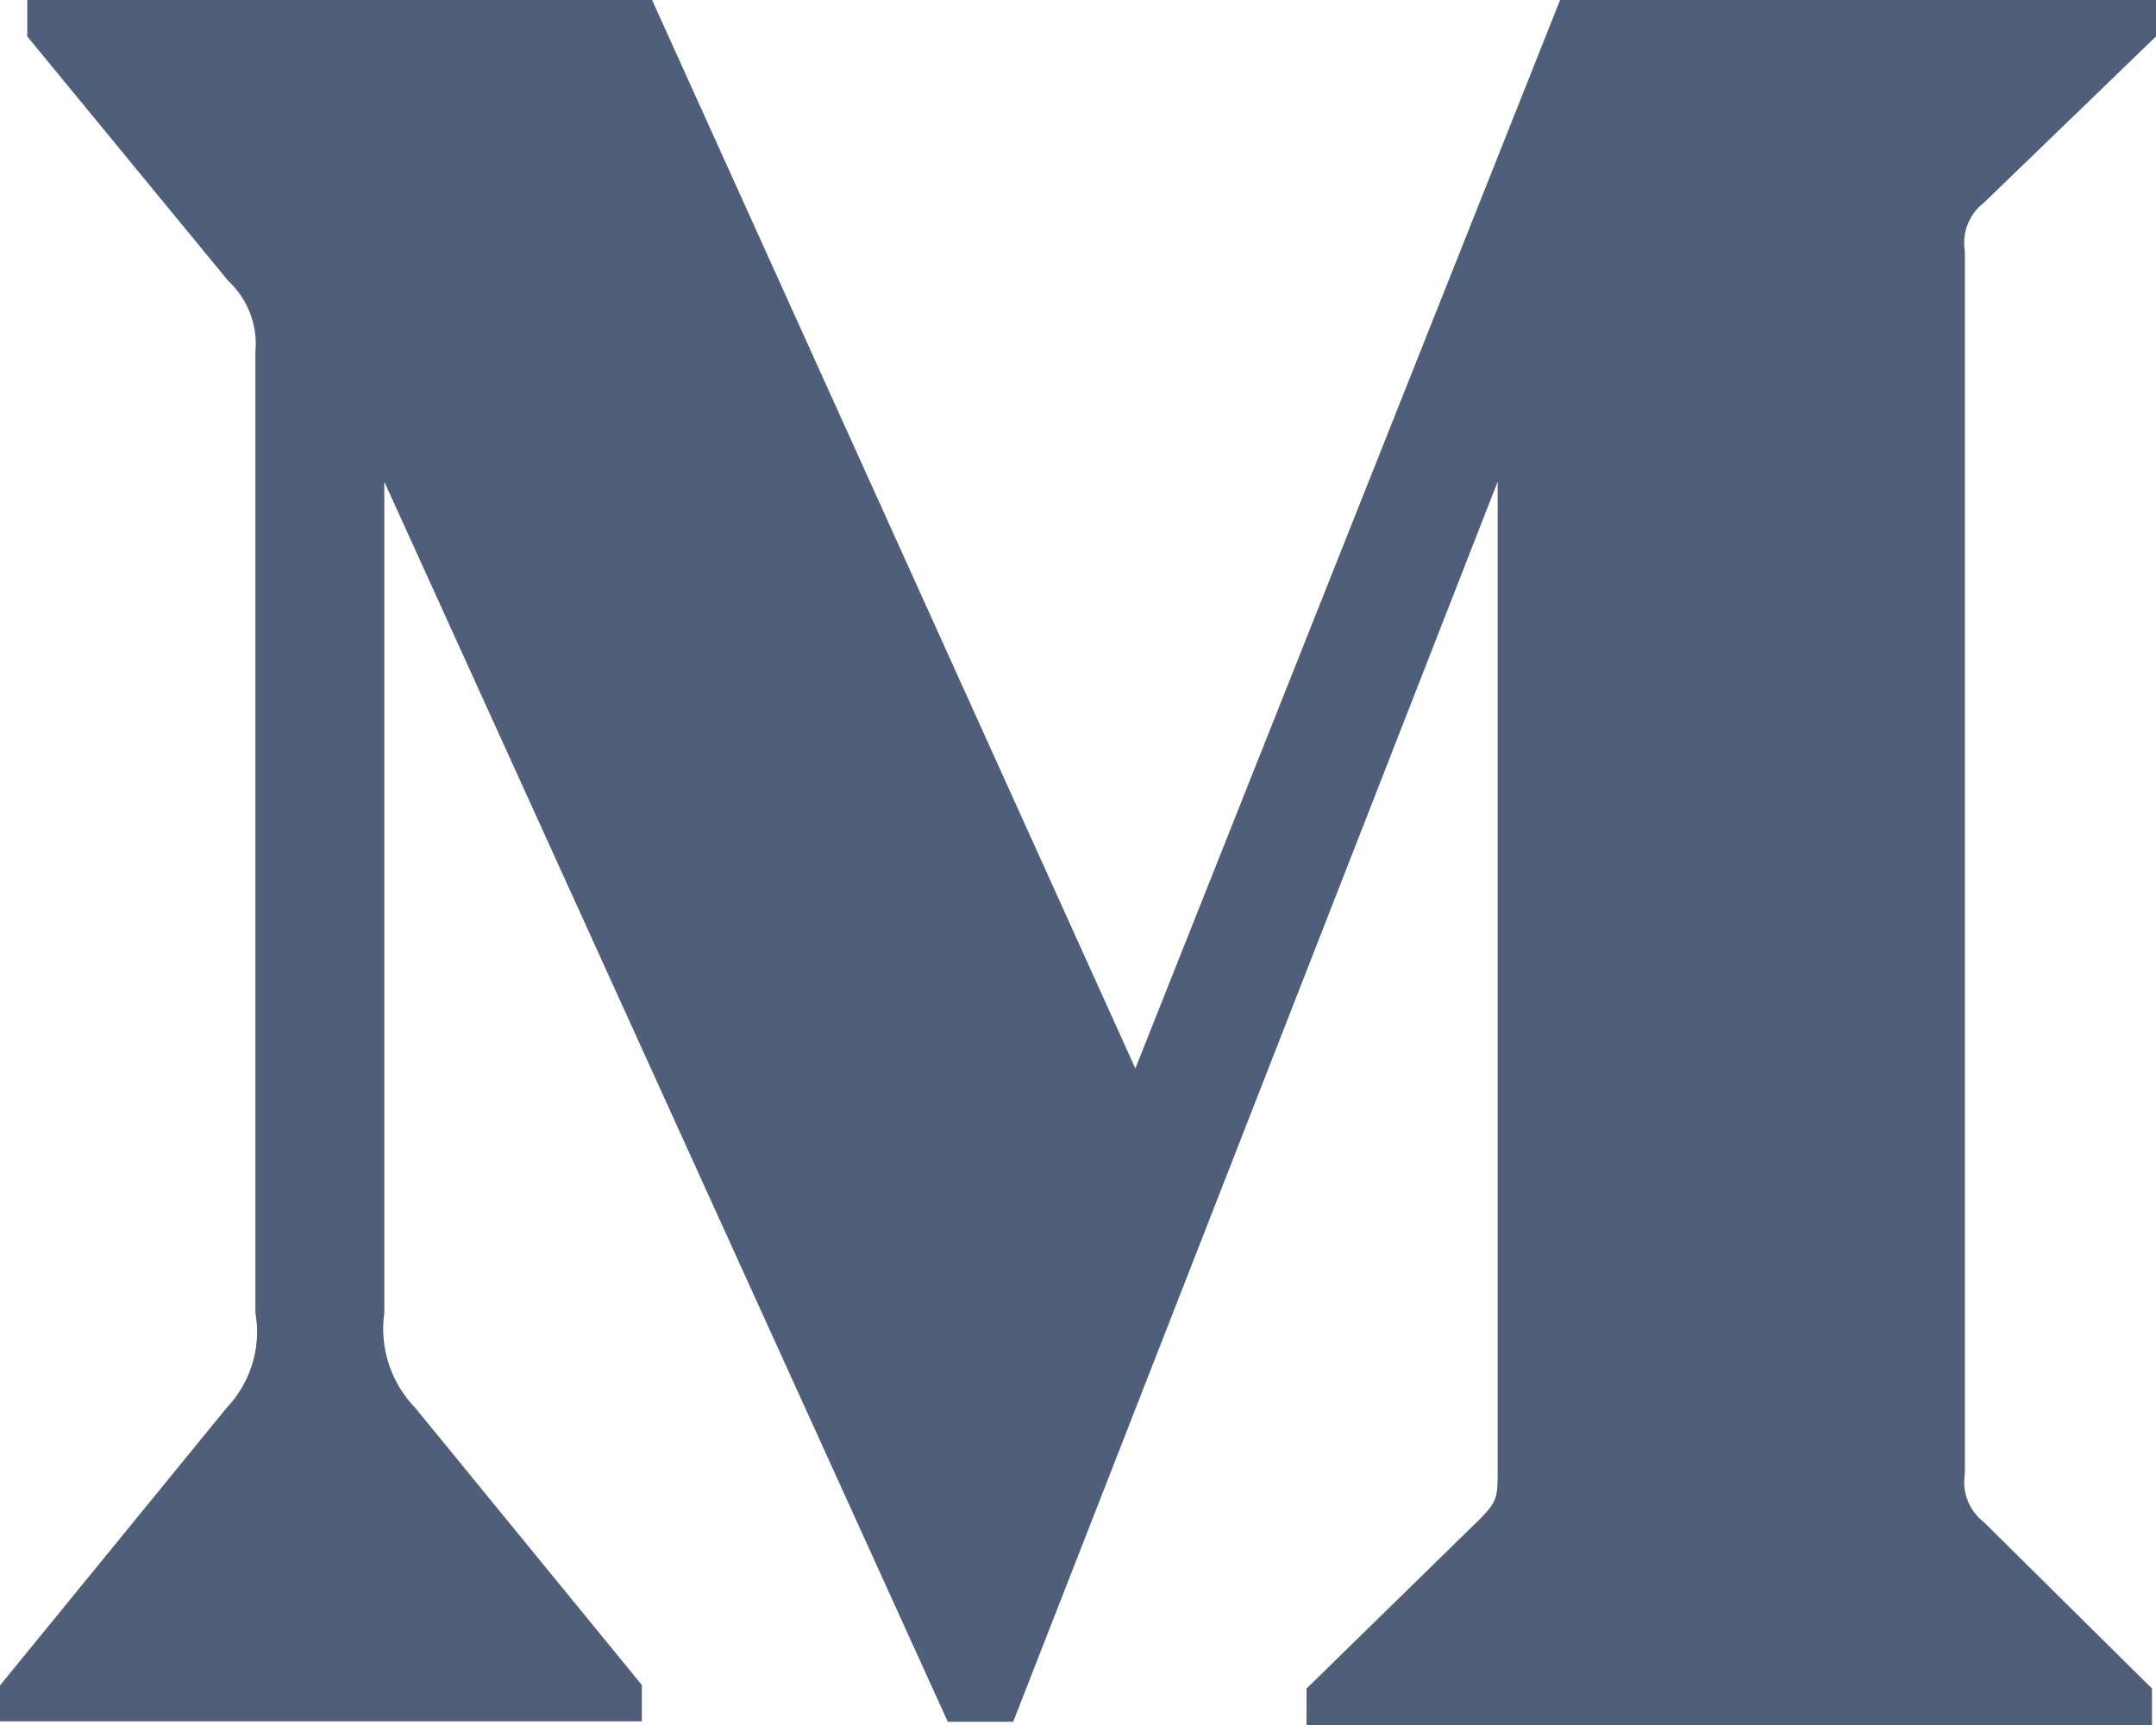
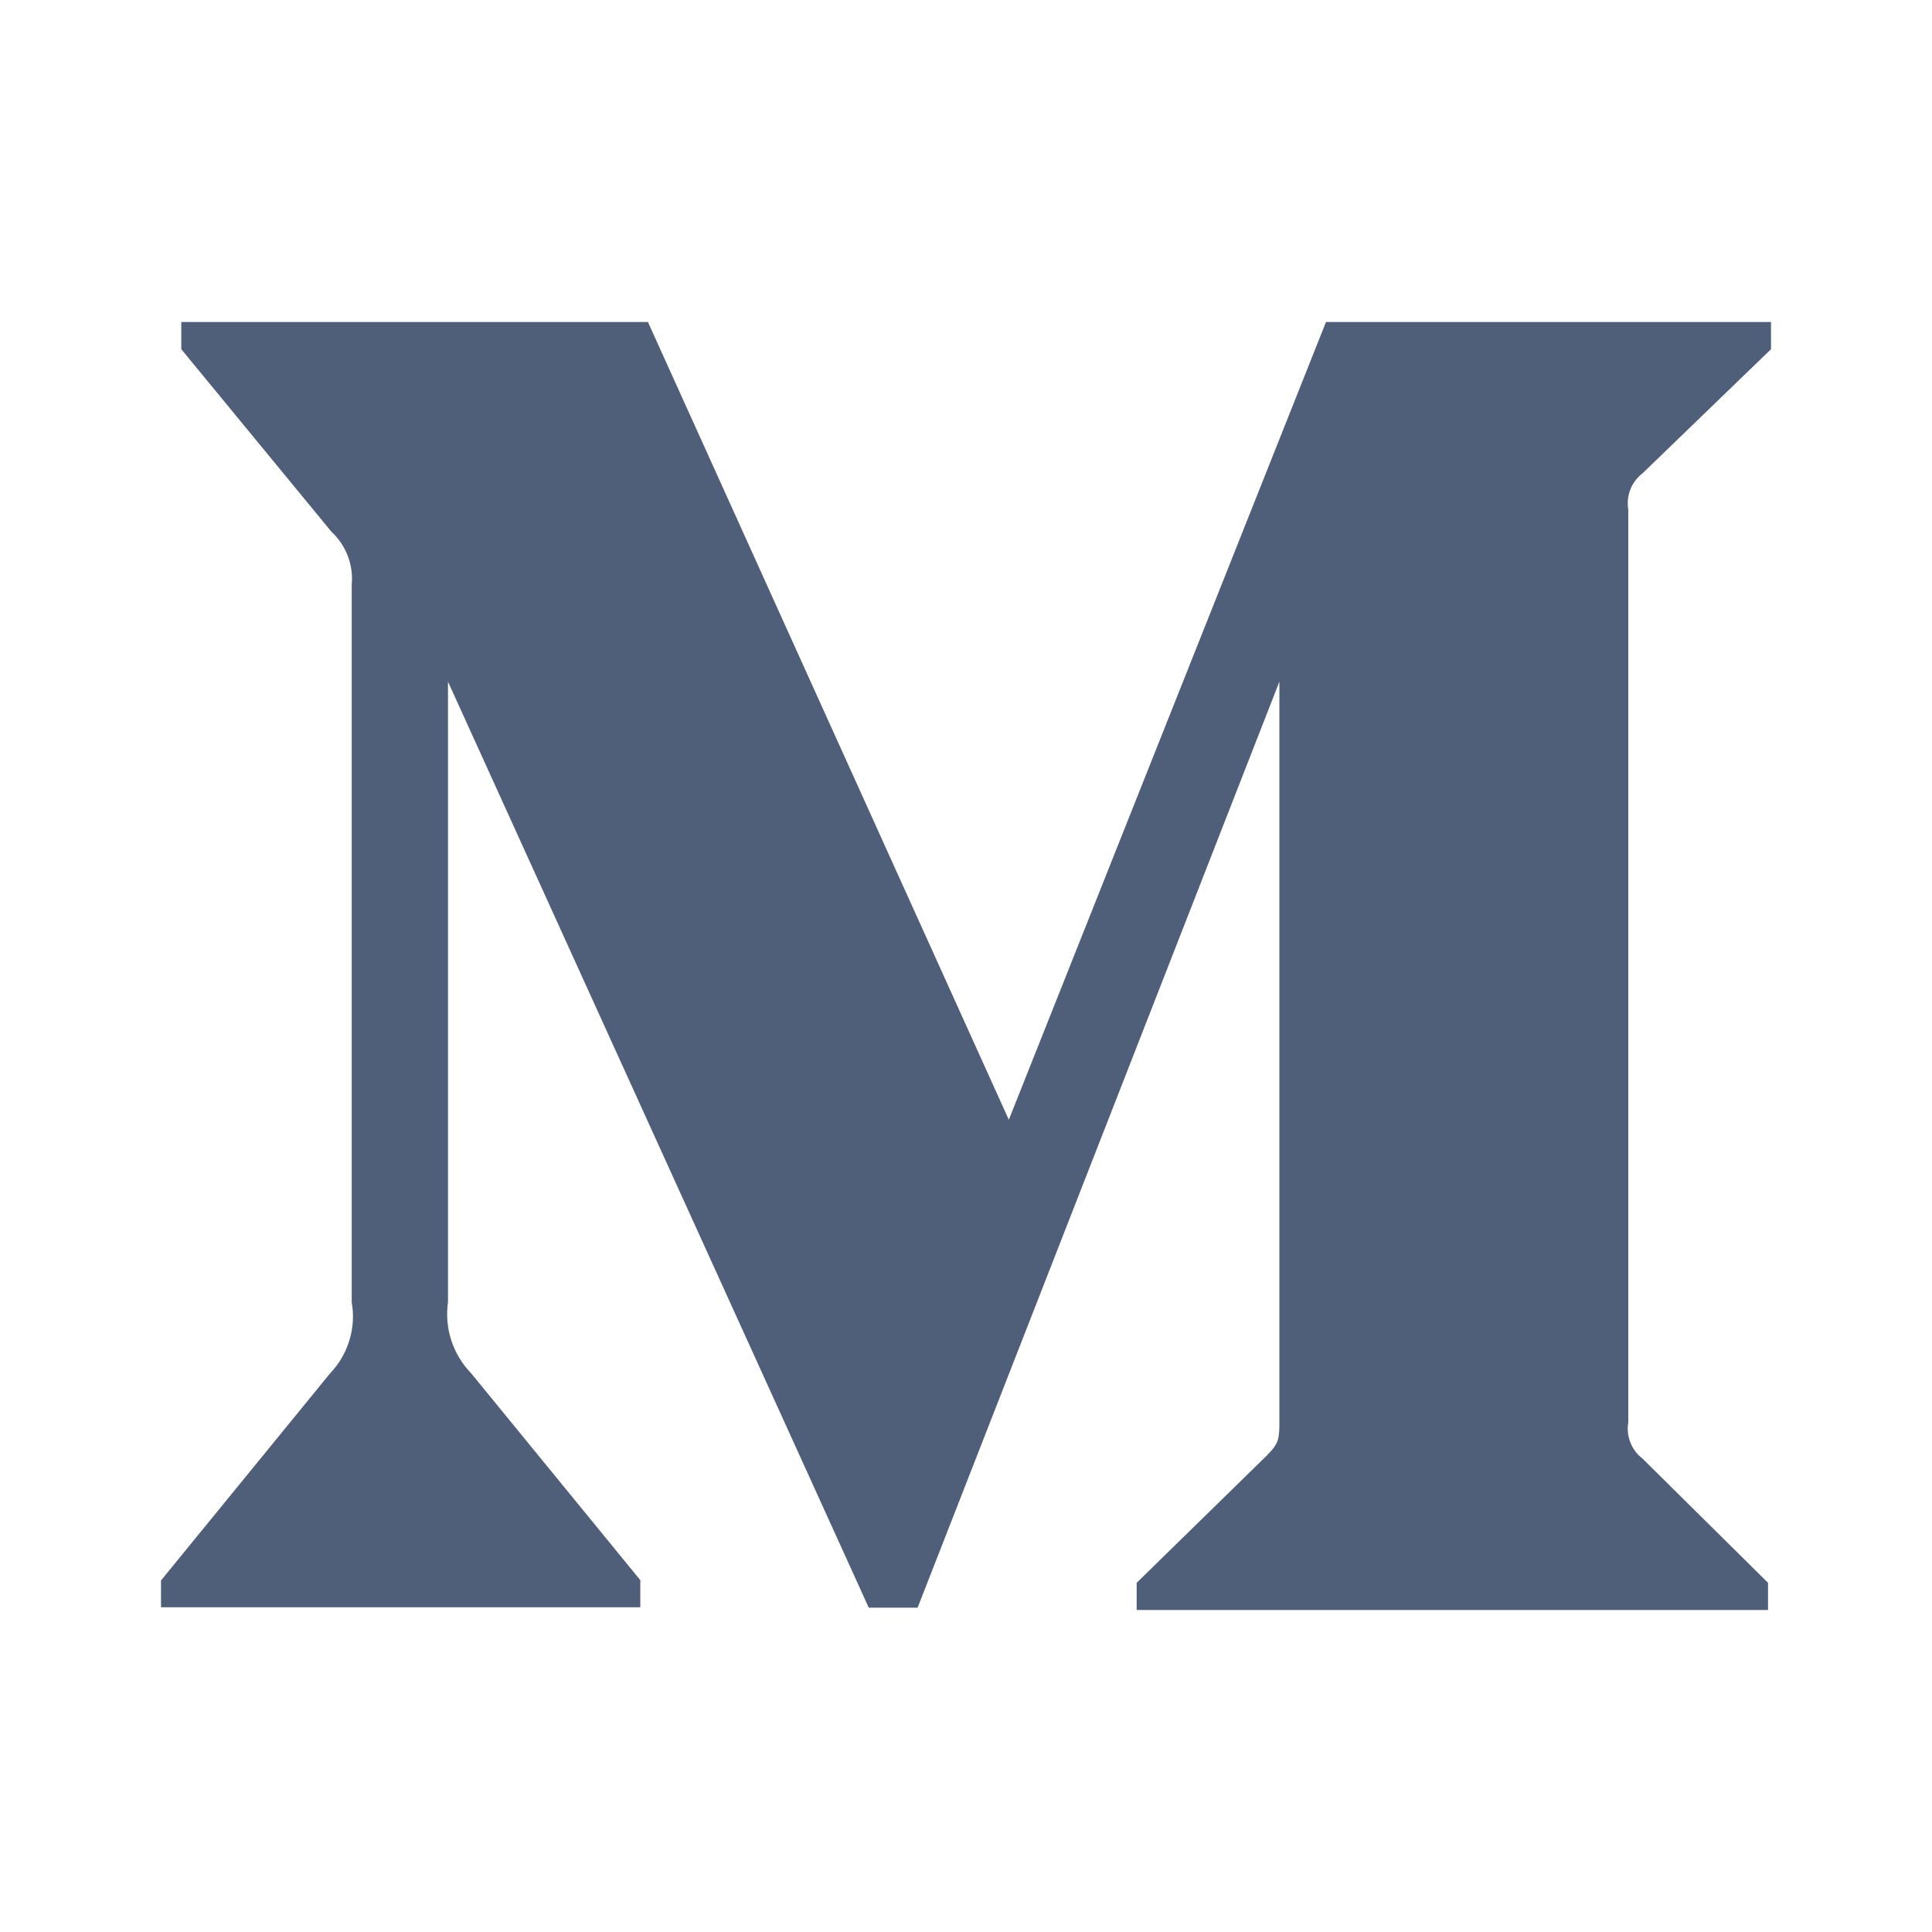
- <svg xmlns="http://www.w3.org/2000/svg" width="20" height="16" viewBox="0 0 20 16" fill="none">
-   <path d="M18.404 1.88L20 0.338V0H14.472L10.532 9.91L6.049 0H0.253V0.338L2.117 2.605C2.298 2.773 2.393 3.018 2.369 3.265V12.177C2.427 12.498 2.323 12.828 2.1 13.061L0 15.633V15.966H5.954V15.629L3.854 13.061C3.627 12.827 3.519 12.503 3.565 12.177V4.468L8.792 15.97H9.399L13.893 4.468V13.631C13.893 13.873 13.893 13.922 13.737 14.081L12.12 15.662V16H19.963V15.662L18.405 14.12C18.268 14.016 18.198 13.841 18.227 13.671V2.33C18.198 2.159 18.267 1.984 18.404 1.88Z" fill="#505F79" />
+ <svg xmlns="http://www.w3.org/2000/svg" width="24" height="24" viewBox="0 0 24 24" fill="none">
+   <path d="M20.404 5.88L22 4.338V4H16.472L12.532 13.91L8.049 4H2.252V4.338L4.117 6.605C4.298 6.773 4.393 7.018 4.369 7.265V16.177C4.427 16.498 4.323 16.828 4.1 17.061L2 19.633V19.966H7.954V19.629L5.854 17.061C5.627 16.827 5.519 16.503 5.565 16.177V8.468L10.792 19.971H11.399L15.893 8.468V17.631C15.893 17.873 15.893 17.922 15.737 18.081L14.12 19.662V20H21.963V19.662L20.405 18.12C20.268 18.016 20.198 17.841 20.227 17.671V6.33C20.198 6.159 20.267 5.984 20.404 5.88Z" fill="#505F79" />
</svg>
